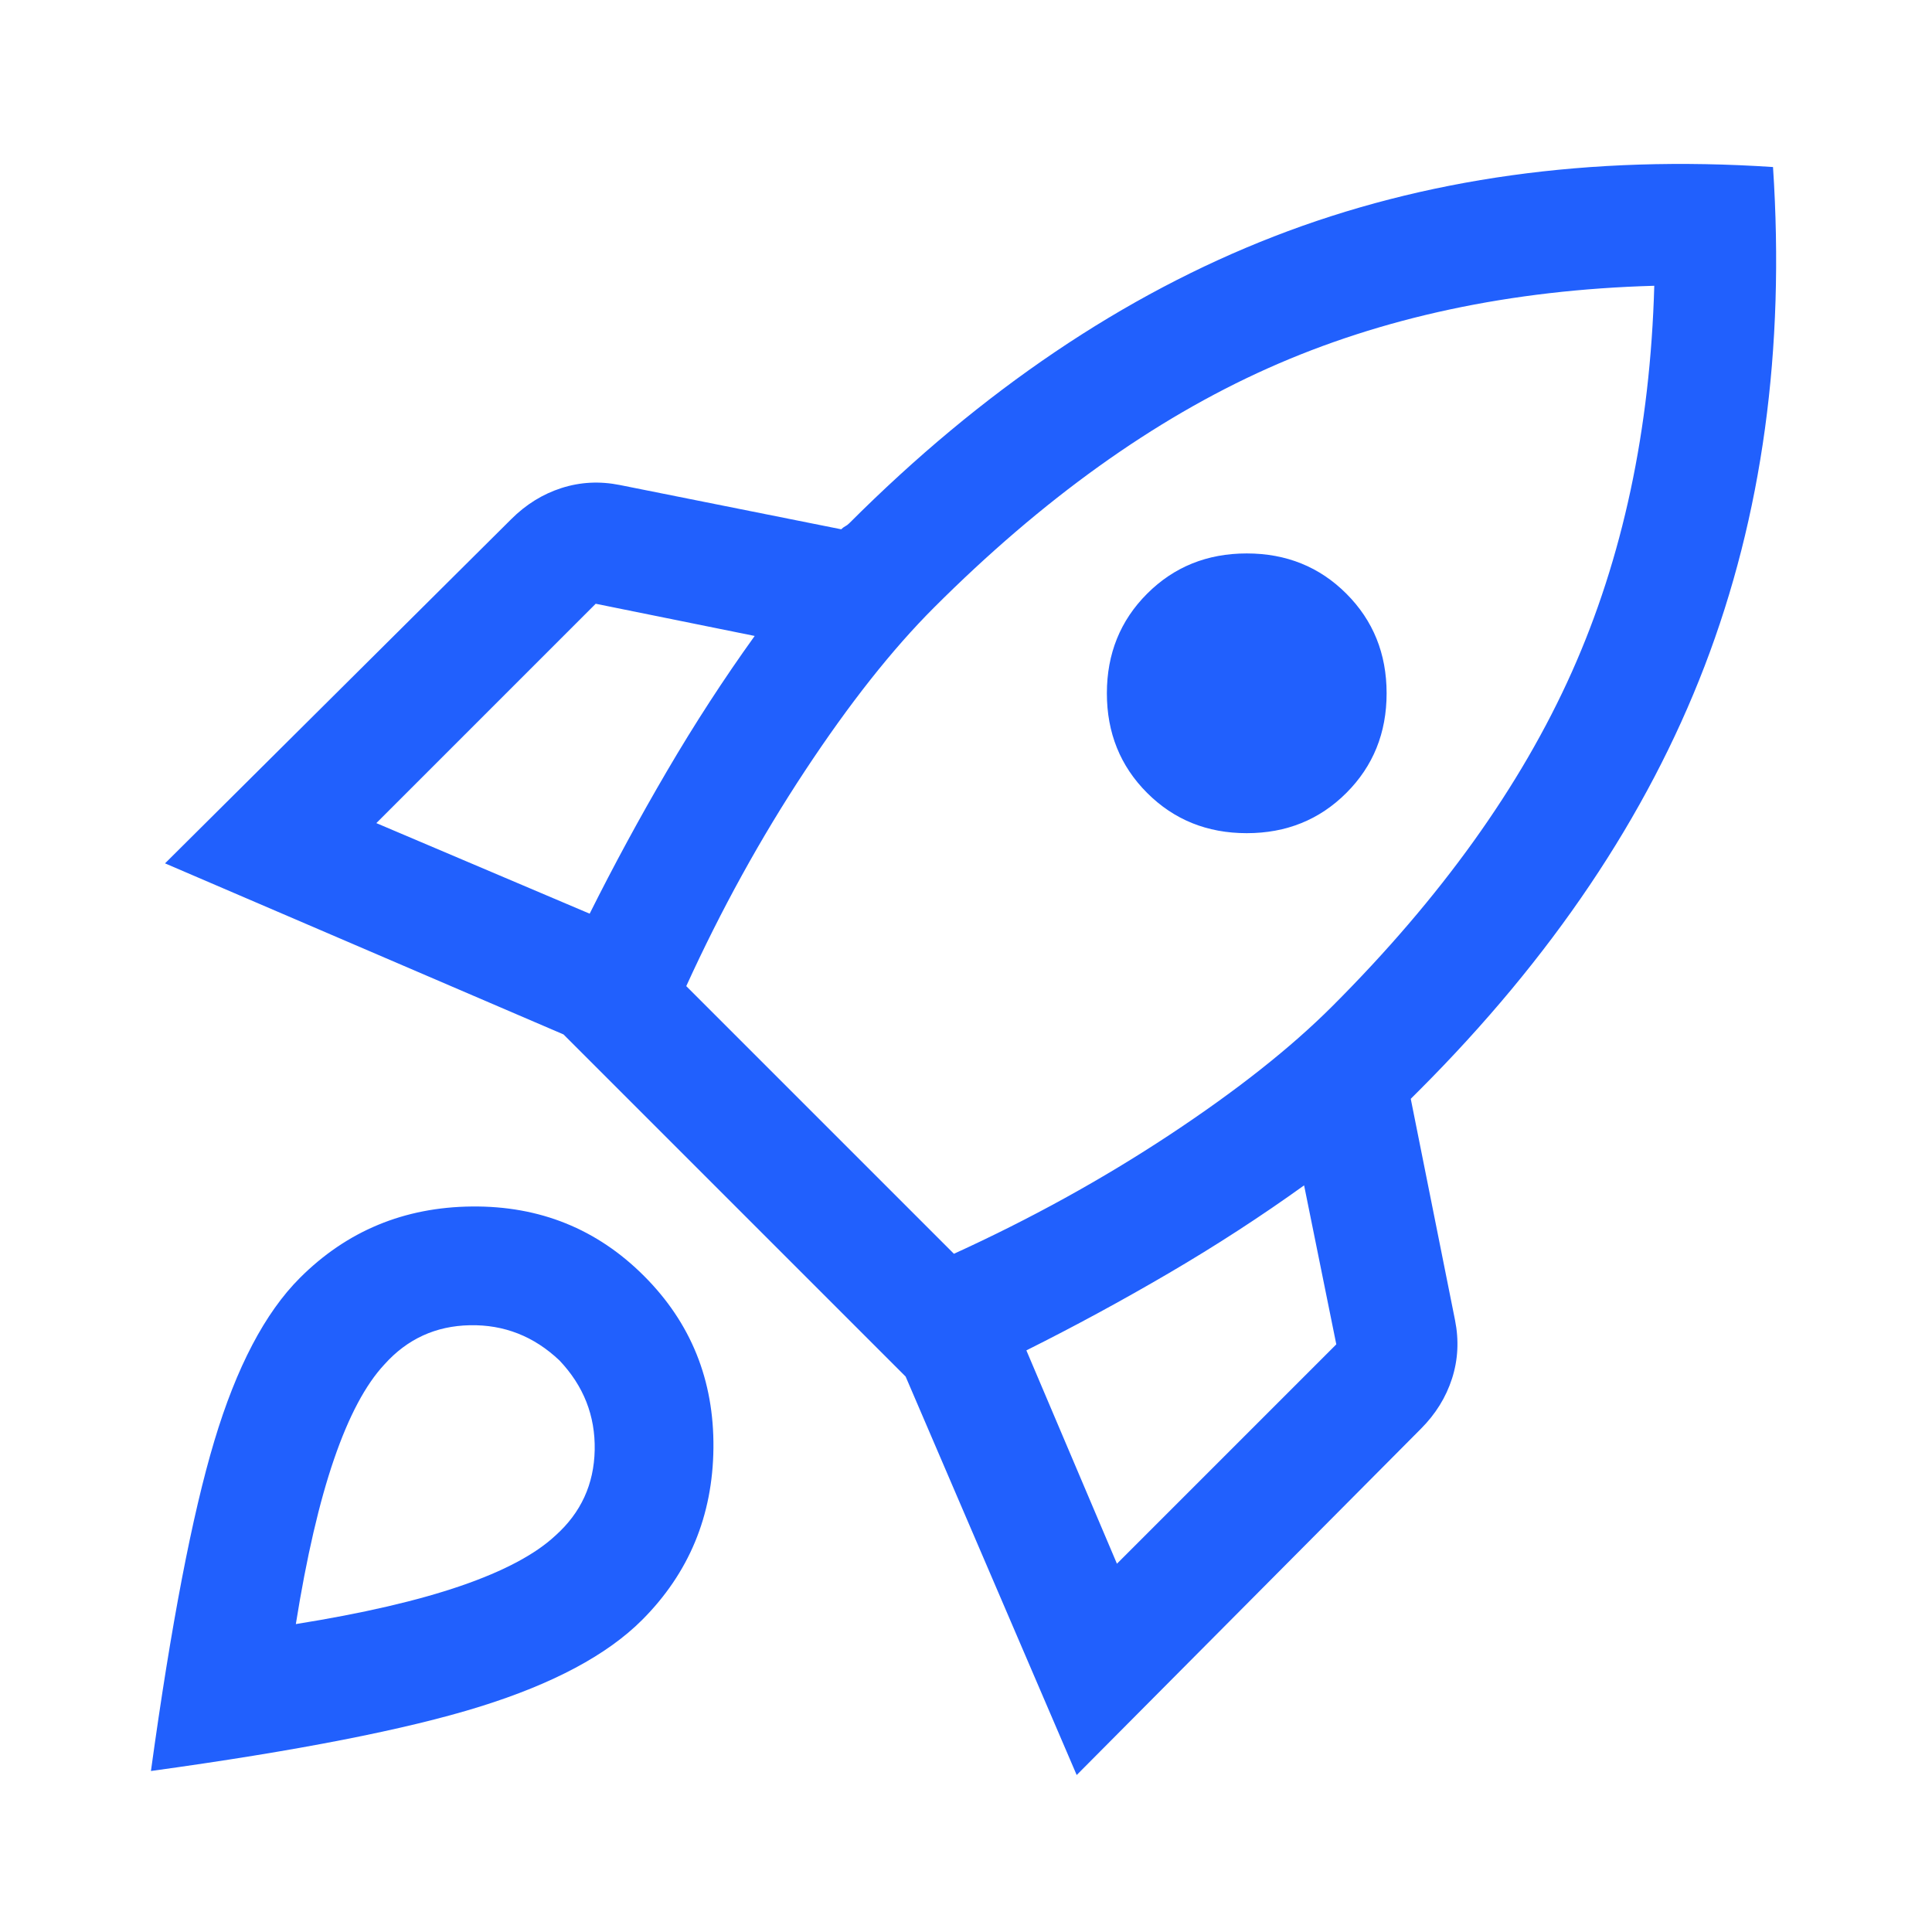
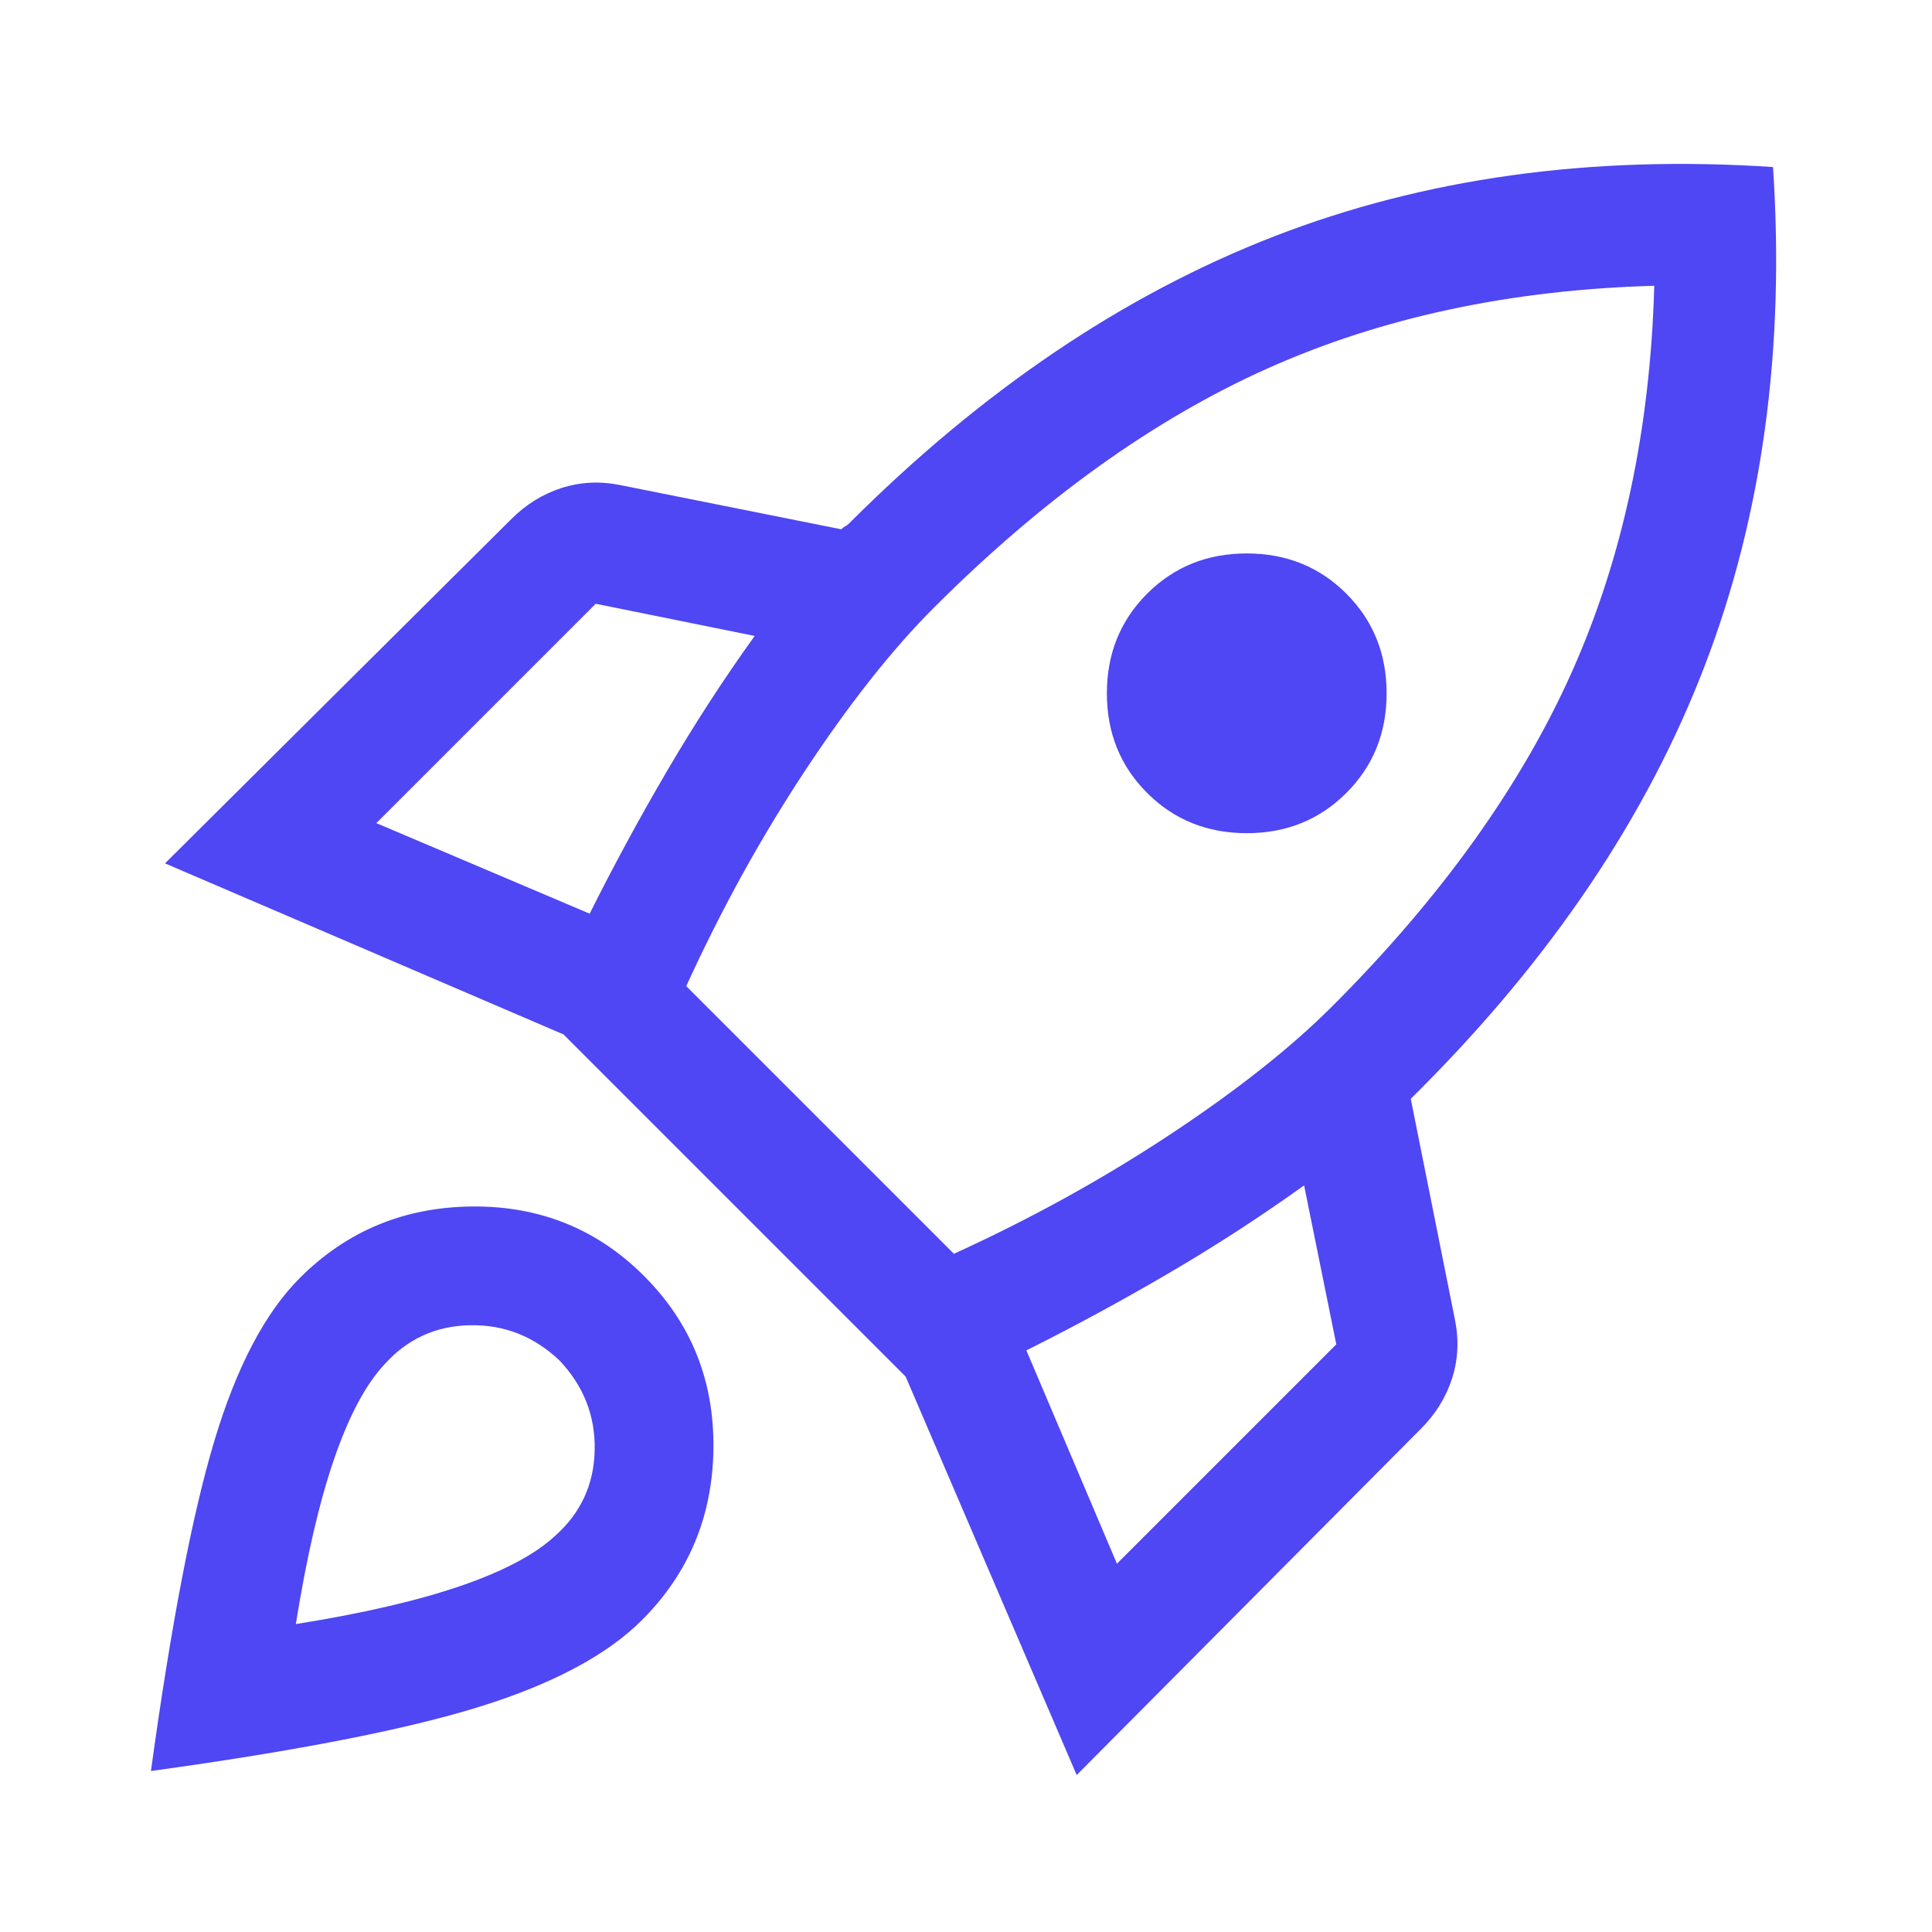
<svg xmlns="http://www.w3.org/2000/svg" viewBox="0 0 48 48">
-   <path d="M9.35 20.45 14.65 22.7Q15.55 20.9 16.575 19.15Q17.6 17.4 18.75 15.8L14.8 15Q14.8 15 14.8 15Q14.8 15 14.8 15ZM17.05 24.5 23.7 31.15Q26.55 29.85 29.05 28.2Q31.55 26.55 33.1 25Q37.15 20.95 39.05 16.7Q40.95 12.45 41.1 7.1Q35.75 7.25 31.5 9.15Q27.25 11.05 23.2 15.1Q21.65 16.65 20 19.15Q18.35 21.65 17.05 24.5ZM28.5 19.7Q27.5 18.7 27.5 17.225Q27.5 15.75 28.5 14.75Q29.5 13.75 30.975 13.75Q32.45 13.75 33.45 14.75Q34.45 15.75 34.45 17.225Q34.45 18.7 33.45 19.7Q32.45 20.7 30.975 20.7Q29.5 20.7 28.5 19.7ZM27.75 38.85 33.2 33.4Q33.2 33.4 33.2 33.4Q33.2 33.4 33.2 33.4L32.4 29.45Q30.8 30.6 29.05 31.625Q27.3 32.65 25.5 33.55ZM44.05 4.15Q44.5 10.95 42.35 16.55Q40.2 22.15 35.25 27.1Q35.2 27.15 35.15 27.2Q35.1 27.25 35.05 27.3L36.15 32.8Q36.3 33.55 36.075 34.25Q35.85 34.95 35.3 35.5L26.75 44.1L22.5 34.2L14 25.7L4.1 21.45L12.7 12.9Q13.25 12.35 13.95 12.125Q14.65 11.9 15.4 12.05L20.9 13.15Q20.95 13.1 21 13.075Q21.05 13.05 21.1 13Q26.05 8.05 31.65 5.875Q37.25 3.7 44.05 4.15ZM7.45 31.75Q9.2 30 11.725 29.975Q14.25 29.95 16 31.7Q17.75 33.45 17.725 35.975Q17.7 38.5 15.95 40.25Q14.65 41.55 11.925 42.4Q9.2 43.25 3.75 44Q4.5 38.55 5.325 35.8Q6.15 33.05 7.45 31.75ZM9.55 33.9Q8.85 34.65 8.3 36.25Q7.75 37.85 7.35 40.35Q9.85 39.95 11.45 39.4Q13.05 38.85 13.8 38.15Q14.75 37.3 14.775 36.025Q14.8 34.75 13.9 33.8Q12.95 32.9 11.675 32.925Q10.4 32.95 9.55 33.9Z" fill="#2160FD" />
+   <path d="M9.35 20.45 14.65 22.7Q15.55 20.9 16.575 19.15Q17.6 17.4 18.75 15.8L14.8 15Q14.8 15 14.8 15Q14.8 15 14.8 15ZM17.05 24.5 23.7 31.15Q26.55 29.85 29.05 28.2Q31.55 26.55 33.1 25Q37.15 20.95 39.05 16.7Q40.95 12.45 41.1 7.1Q35.75 7.25 31.5 9.15Q27.25 11.05 23.2 15.1Q21.65 16.65 20 19.15Q18.35 21.65 17.05 24.5ZM28.5 19.7Q27.5 18.7 27.5 17.225Q27.5 15.75 28.5 14.75Q29.5 13.75 30.975 13.75Q32.45 13.75 33.45 14.75Q34.45 15.75 34.45 17.225Q34.45 18.7 33.45 19.7Q32.45 20.7 30.975 20.7Q29.5 20.7 28.5 19.7ZM27.75 38.85 33.2 33.4Q33.2 33.4 33.2 33.4Q33.2 33.4 33.2 33.4L32.4 29.45Q30.8 30.6 29.05 31.625Q27.3 32.65 25.5 33.55ZM44.05 4.15Q44.5 10.95 42.35 16.55Q40.2 22.15 35.25 27.1Q35.2 27.15 35.15 27.2Q35.1 27.25 35.05 27.3L36.15 32.8Q36.3 33.55 36.075 34.25Q35.85 34.95 35.3 35.5L26.75 44.1L22.5 34.2L14 25.7L4.1 21.45L12.7 12.9Q13.25 12.35 13.95 12.125Q14.65 11.9 15.4 12.05L20.9 13.15Q20.95 13.1 21 13.075Q21.05 13.05 21.1 13Q26.05 8.05 31.65 5.875Q37.25 3.7 44.05 4.15ZM7.45 31.75Q9.2 30 11.725 29.975Q14.25 29.95 16 31.7Q17.75 33.45 17.725 35.975Q17.7 38.5 15.95 40.25Q14.65 41.55 11.925 42.4Q9.2 43.25 3.75 44Q4.5 38.55 5.325 35.8Q6.15 33.05 7.45 31.75ZM9.55 33.9Q8.85 34.65 8.3 36.25Q7.75 37.85 7.35 40.35Q9.85 39.95 11.45 39.4Q13.05 38.85 13.8 38.15Q14.75 37.3 14.775 36.025Q14.8 34.75 13.9 33.8Q12.95 32.9 11.675 32.925Q10.4 32.95 9.55 33.9Z" fill="#4f46f4" />
</svg>
